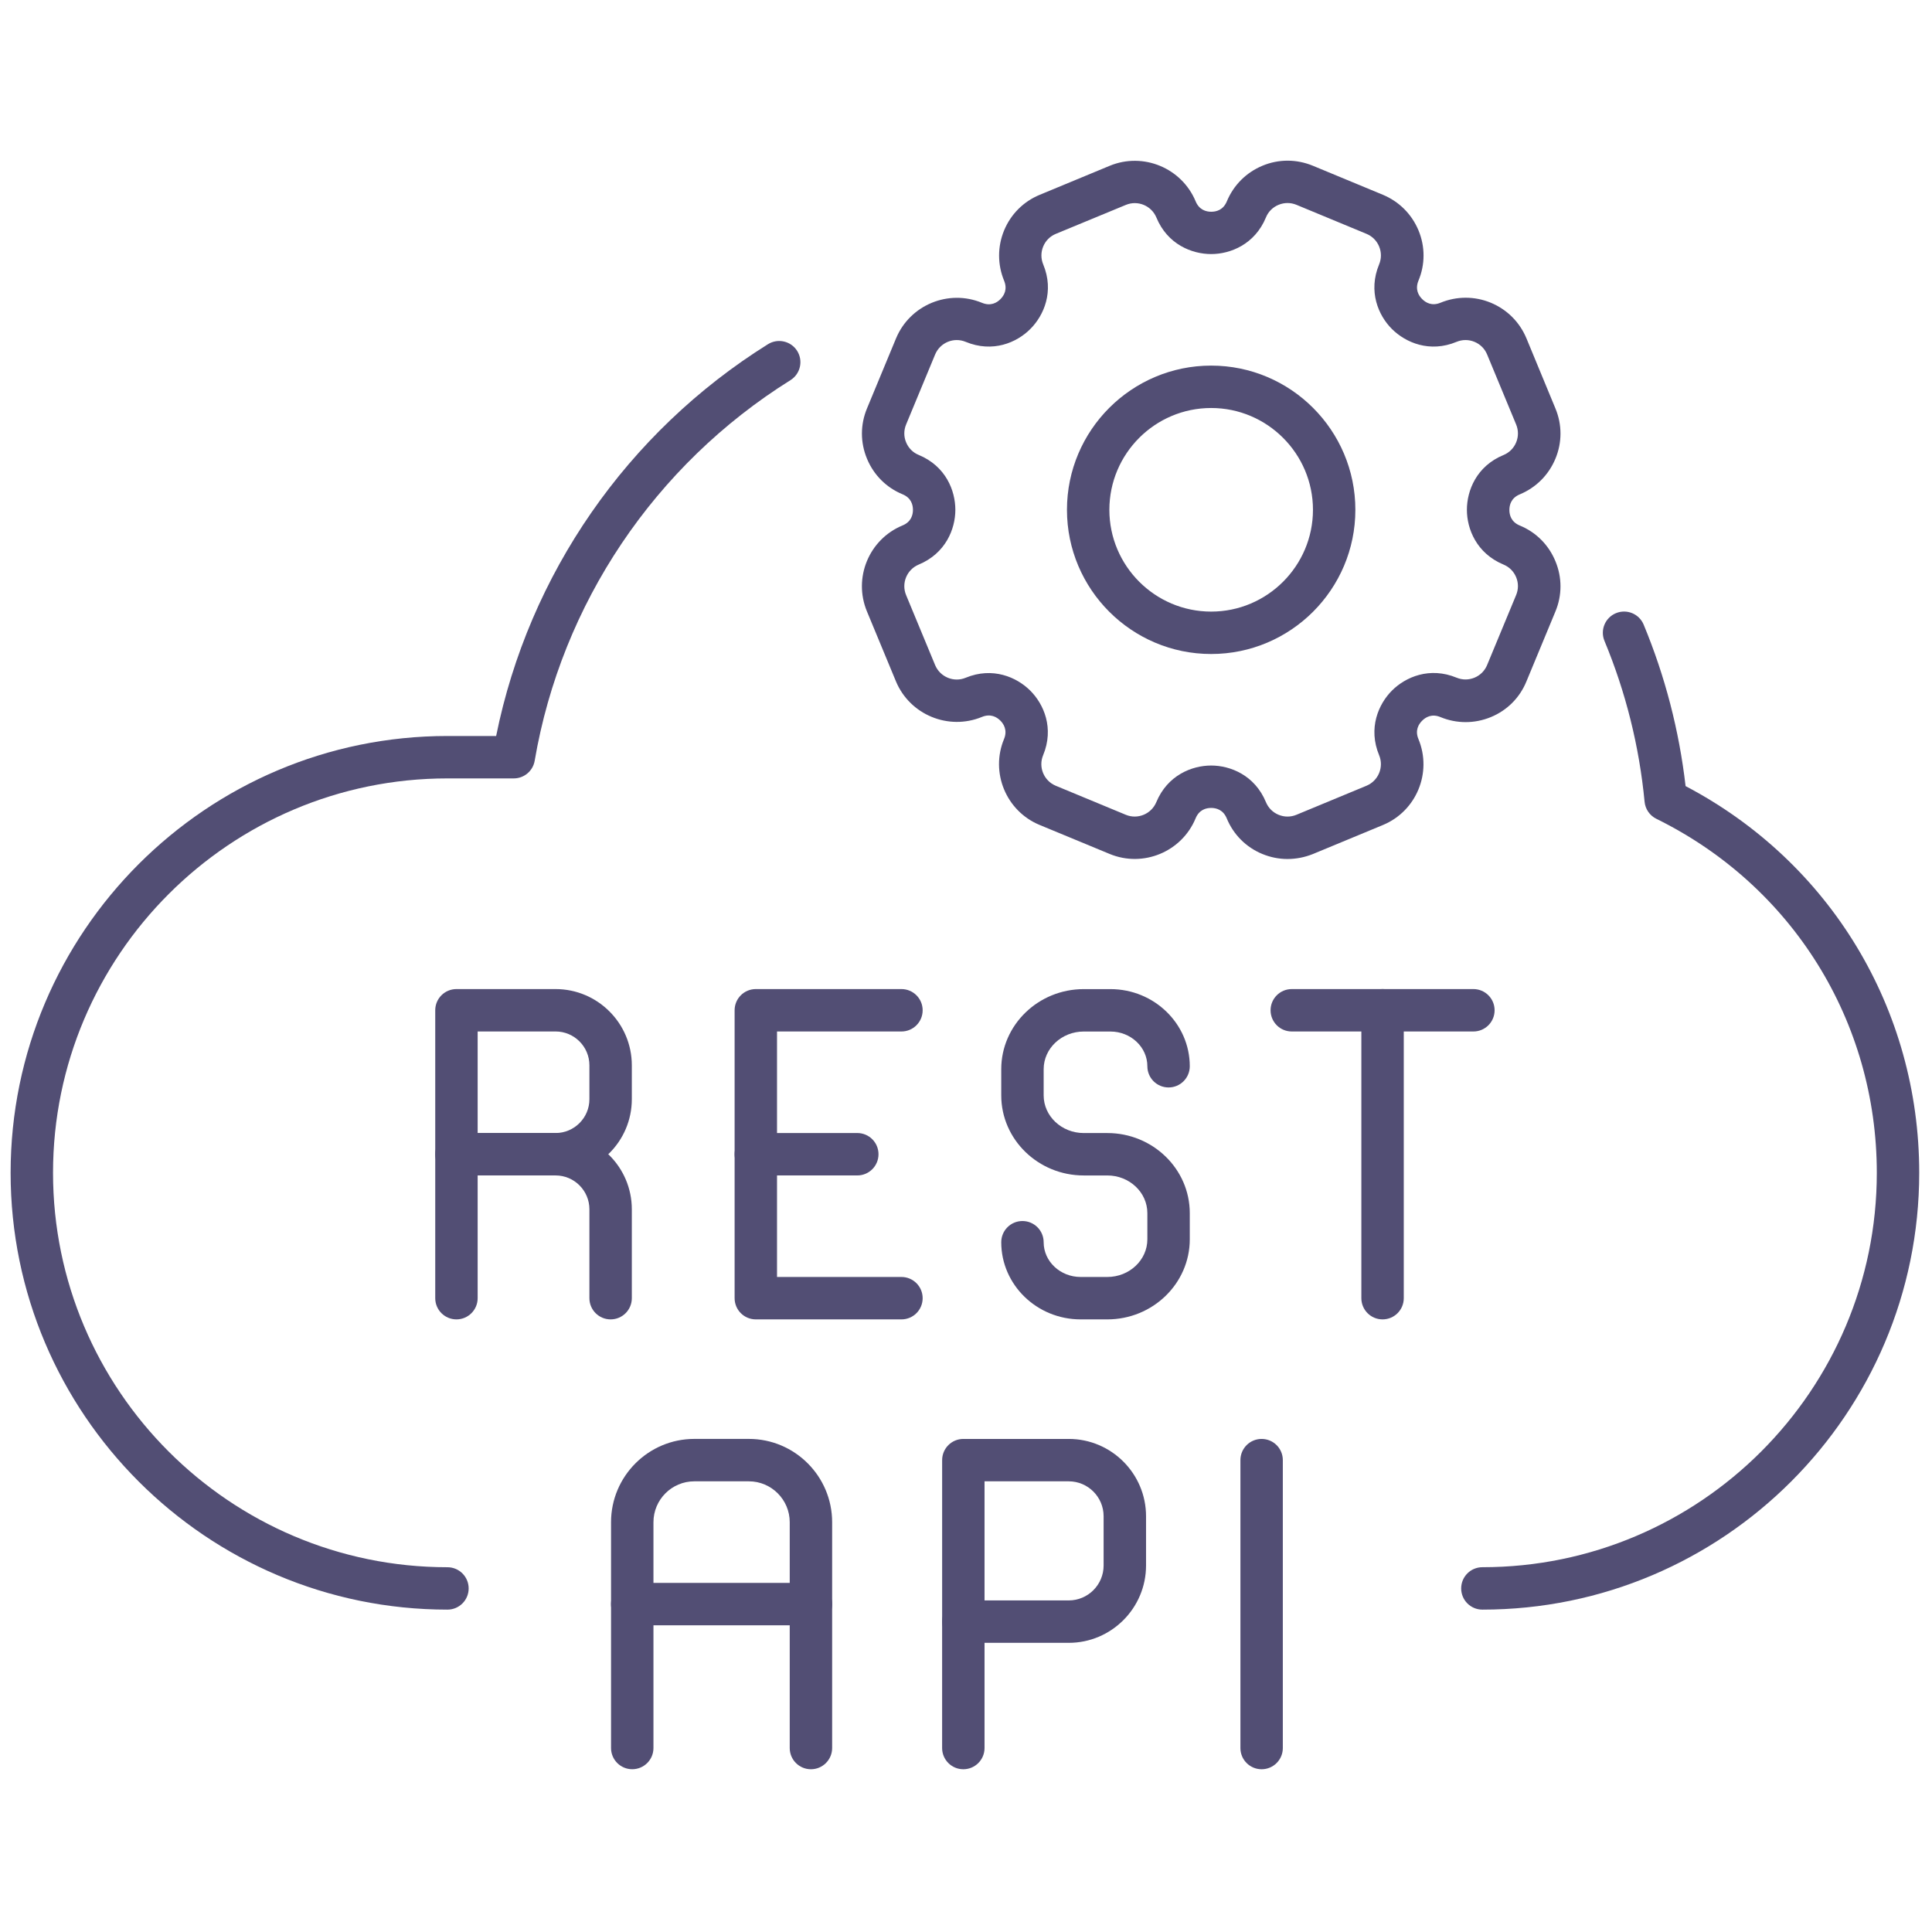
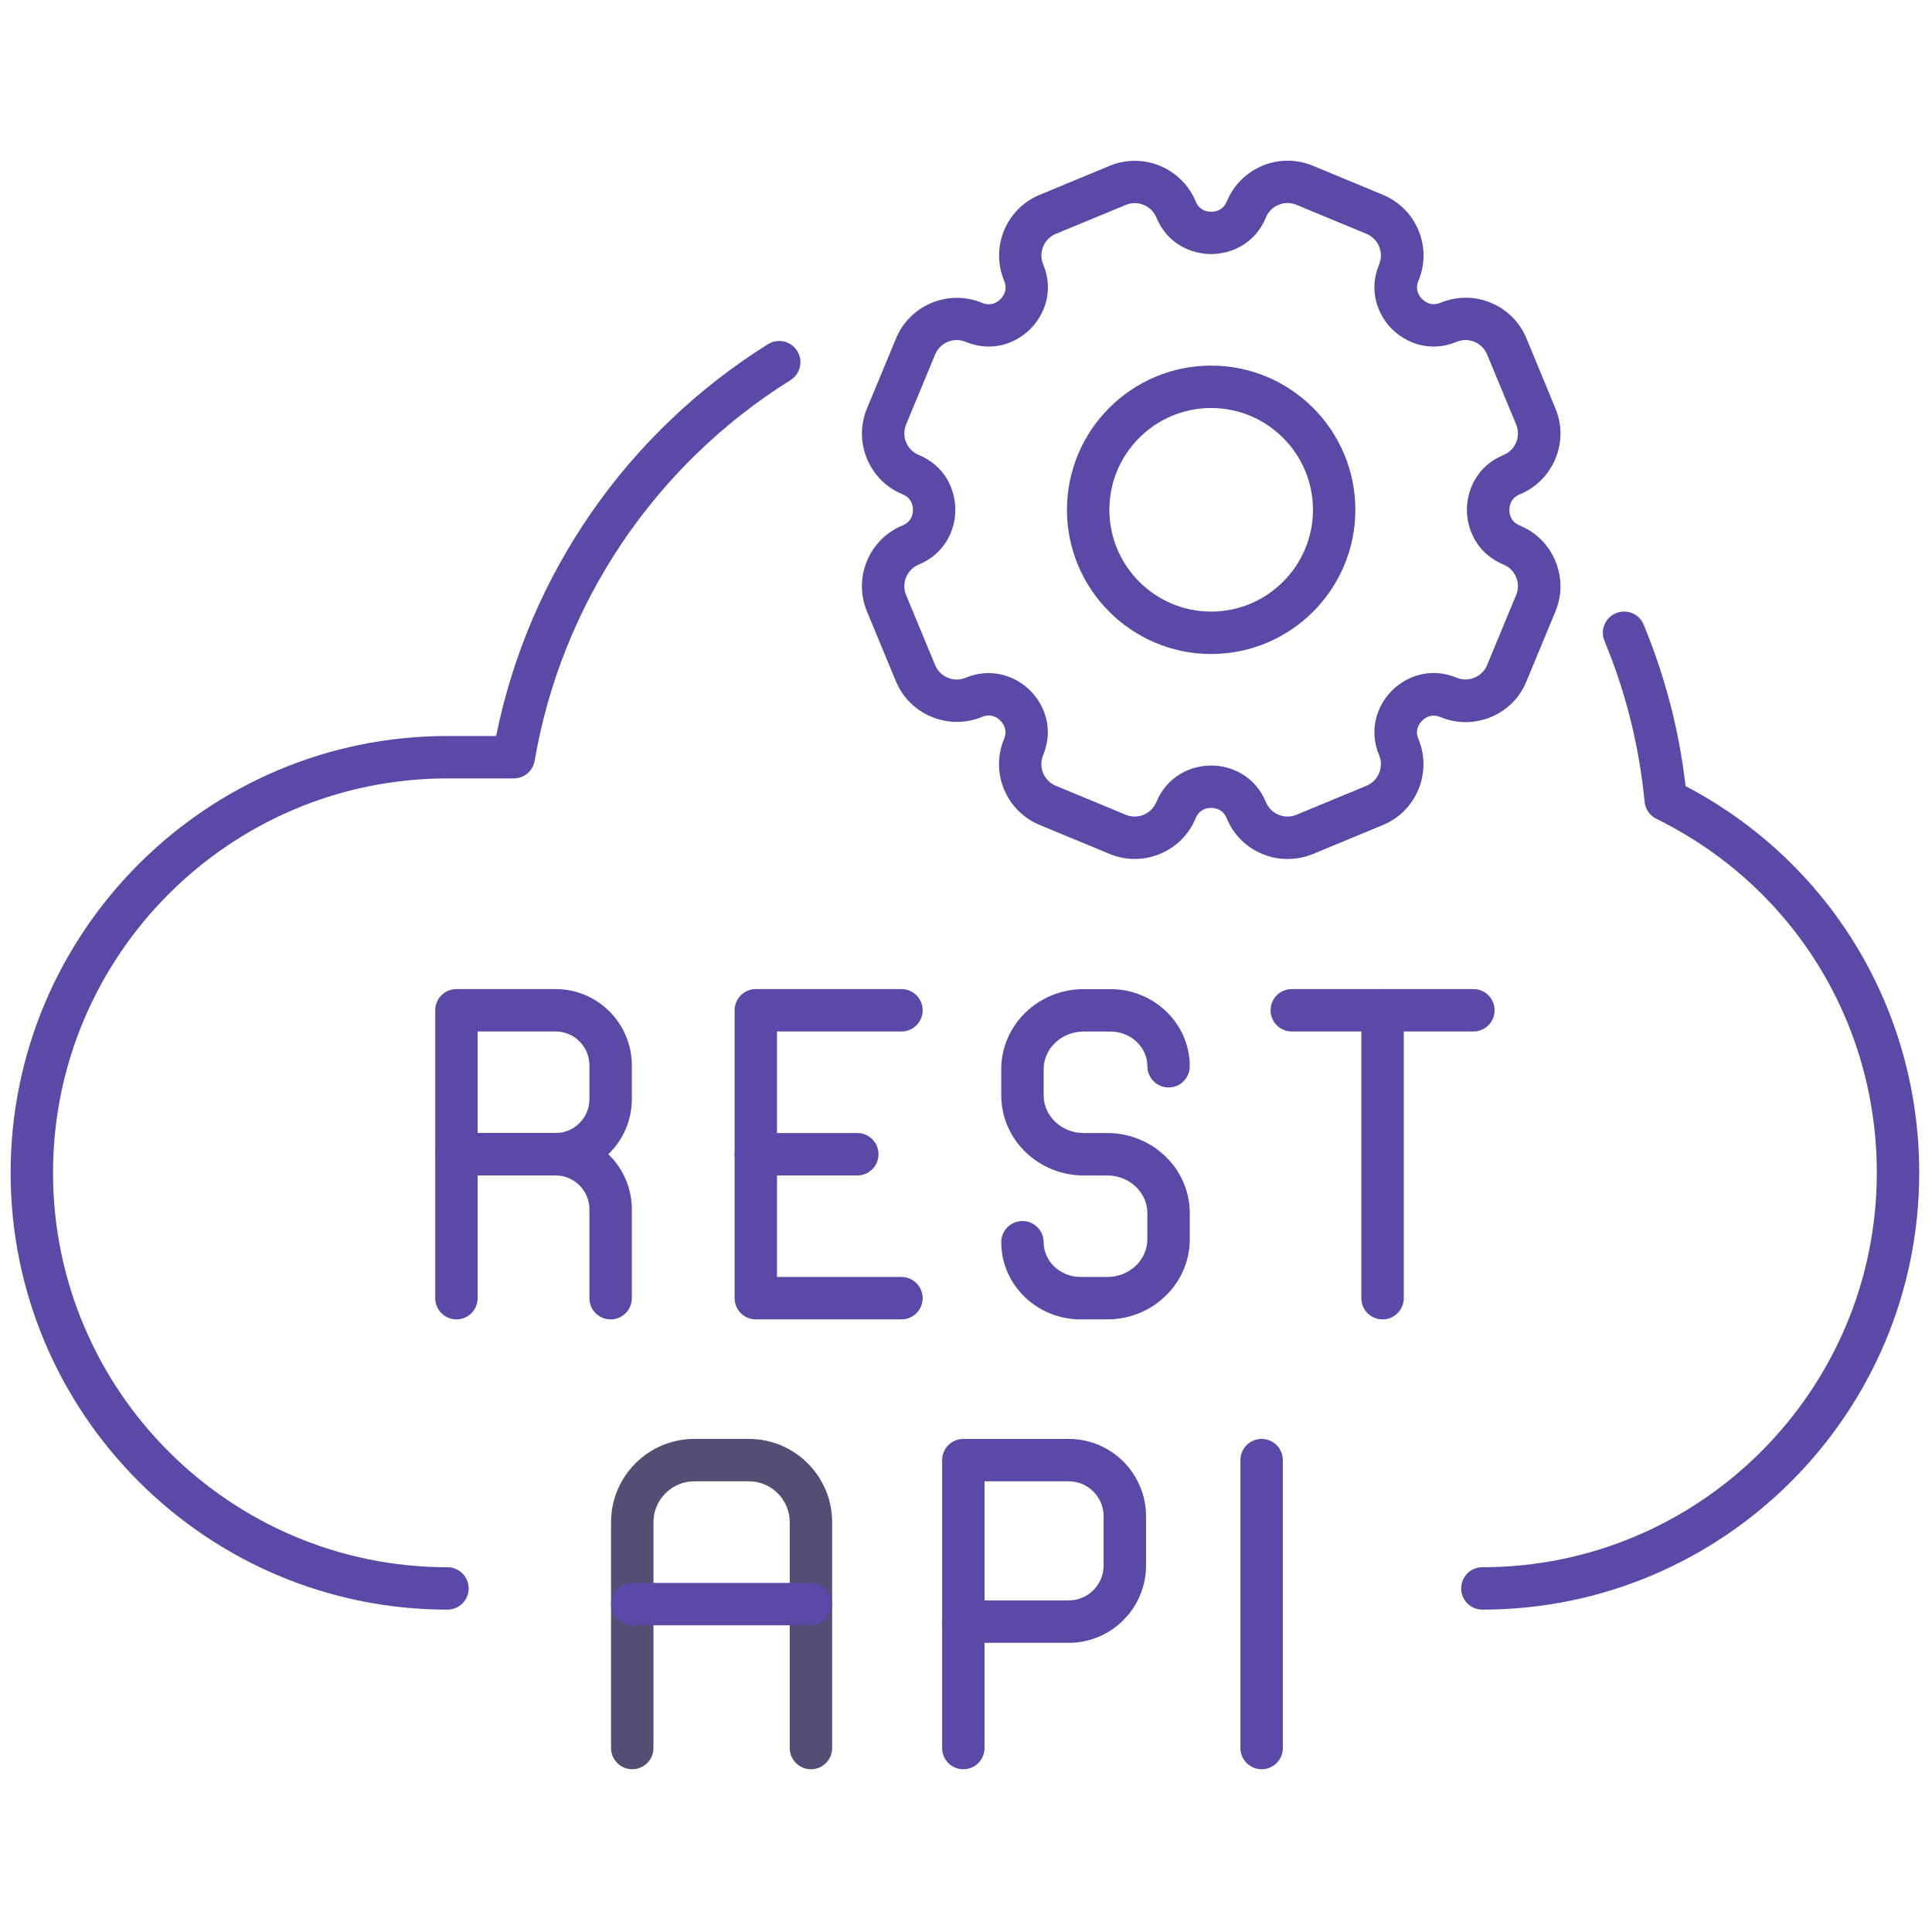
<svg xmlns="http://www.w3.org/2000/svg" width="256" height="256" viewBox="0 0 256 256">
  <g style="stroke: none; stroke-width: 0; stroke-dasharray: none; stroke-linecap: butt; stroke-linejoin: miter; stroke-miterlimit: 10; fill: none; fill-rule: nonzero; opacity: 1;" transform="translate(1.406593 1.406593) scale(2.81 2.81)">
    <path d="M 78.045 37.212 c -0.264 -2.766 -0.939 -5.411 -1.963 -7.875 C 71.957 19.41 62.17 12.428 50.75 12.428 c -5.328 0 -10.3 1.52 -14.507 4.149 c -6.501 4.063 -11.176 10.777 -12.517 18.627 h -3.127 C 9.775 35.205 1 43.979 1 54.803 v 0 c 0 10.824 8.775 19.599 19.599 19.599 h 48.803 C 80.225 74.402 89 65.627 89 54.803 v 0 C 89 47.082 84.533 40.407 78.045 37.212 z" style="stroke: none; stroke-width: 1; stroke-dasharray: none; stroke-linecap: butt; stroke-linejoin: miter; stroke-miterlimit: 10; fill-rule: nonzero; opacity: 1;" transform=" matrix(1 0 0 1 0 0) " stroke-linecap="round" />
    <path d="M 11.41 6.978 L 11.41 6.978 c 0.265 -0.11 0.285 -0.354 0.285 -0.427 c 0 -0.072 -0.02 -0.317 -0.285 -0.427 c -0.133 -0.055 -0.237 -0.159 -0.292 -0.292 s -0.055 -0.28 0 -0.413 l 0.352 -0.849 c 0.114 -0.275 0.43 -0.406 0.706 -0.292 c 0.265 0.11 0.452 -0.049 0.503 -0.1 c 0.051 -0.051 0.21 -0.239 0.1 -0.503 c -0.055 -0.133 -0.055 -0.28 0 -0.413 c 0.055 -0.133 0.159 -0.237 0.292 -0.292 l 0.849 -0.352 c 0.275 -0.114 0.591 0.017 0.706 0.292 c 0.11 0.264 0.354 0.285 0.427 0.285 c 0.072 0 0.317 -0.02 0.427 -0.285 c 0.055 -0.133 0.159 -0.237 0.292 -0.292 c 0.133 -0.055 0.28 -0.055 0.413 0 l 0.849 0.352 c 0.133 0.055 0.237 0.159 0.292 0.292 c 0.055 0.133 0.055 0.28 0 0.413 c -0.11 0.265 0.049 0.452 0.1 0.503 c 0.051 0.051 0.239 0.21 0.503 0.1 c 0.133 -0.055 0.28 -0.055 0.413 0 c 0.133 0.055 0.237 0.159 0.292 0.292 l 0.352 0.849 c 0.055 0.133 0.055 0.28 0 0.413 s -0.159 0.237 -0.292 0.292 c -0.264 0.11 -0.285 0.354 -0.285 0.427 s 0.021 0.317 0.285 0.427 c 0.275 0.114 0.406 0.431 0.292 0.706 l -0.352 0.849 c -0.055 0.133 -0.159 0.237 -0.292 0.292 c -0.133 0.055 -0.28 0.055 -0.413 0 c -0.264 -0.109 -0.452 0.049 -0.503 0.1 c -0.051 0.051 -0.21 0.239 -0.1 0.503 c 0.114 0.275 -0.017 0.592 -0.292 0.706 l -0.849 0.352 c -0.067 0.028 -0.137 0.041 -0.207 0.041 s -0.14 -0.014 -0.207 -0.041 c -0.133 -0.055 -0.237 -0.159 -0.292 -0.292 c -0.11 -0.265 -0.354 -0.285 -0.427 -0.285 l 0 0 c -0.072 0 -0.317 0.02 -0.427 0.285 c -0.114 0.275 -0.431 0.406 -0.706 0.292 l -0.849 -0.352 c -0.275 -0.114 -0.406 -0.431 -0.292 -0.706 c 0.11 -0.265 -0.049 -0.452 -0.1 -0.503 c -0.051 -0.051 -0.238 -0.21 -0.503 -0.1 C 11.9 8.938 11.584 8.807 11.47 8.532 l -0.352 -0.849 C 11.004 7.408 11.135 7.092 11.41 6.978 z M 15.053 8.042 c 0.822 0 1.491 -0.669 1.491 -1.491 S 15.875 5.06 15.053 5.06 c -0.822 0 -1.491 0.669 -1.491 1.491 S 14.231 8.042 15.053 8.042 z" style="stroke: none; stroke-width: 1; stroke-dasharray: none; stroke-linecap: butt; stroke-linejoin: miter; stroke-miterlimit: 10; fill: rgb(249,249,249); fill-opacity: 0; fill-rule: nonzero; opacity: 1;" transform=" matrix(3.89 0 0 3.89 -1.944444 -1.944444) " stroke-linecap="round" />
-     <path d="M 42.007 61.715 H 35.14 c -0.552 0 -1 -0.447 -1 -1 V 47.139 c 0 -0.553 0.448 -1 1 -1 h 6.867 c 0.552 0 1 0.447 1 1 s -0.448 1 -1 1 H 36.14 v 11.576 h 5.867 c 0.552 0 1 0.447 1 1 S 42.56 61.715 42.007 61.715 z" style="stroke: none; stroke-width: 1; stroke-dasharray: none; stroke-linecap: butt; stroke-linejoin: miter; stroke-miterlimit: 10; fill: #524E74; fill-rule: nonzero; opacity: 1;" transform=" matrix(1 0 0 1 0 0) " stroke-linecap="round" />
-     <path d="M 39.925 54.927 H 35.14 c -0.552 0 -1 -0.447 -1 -1 s 0.448 -1 1 -1 h 4.785 c 0.552 0 1 0.447 1 1 S 40.478 54.927 39.925 54.927 z" style="stroke: none; stroke-width: 1; stroke-dasharray: none; stroke-linecap: butt; stroke-linejoin: miter; stroke-miterlimit: 10; fill: #524E74; fill-rule: nonzero; opacity: 1;" transform=" matrix(1 0 0 1 0 0) " stroke-linecap="round" />
-     <path d="M 25.697 54.927 h -4.674 c -0.552 0 -1 -0.447 -1 -1 v -6.788 c 0 -0.553 0.448 -1 1 -1 h 4.674 c 1.983 0 3.596 1.613 3.596 3.596 v 1.597 C 29.293 53.313 27.68 54.927 25.697 54.927 z M 22.023 52.927 h 3.674 c 0.88 0 1.596 -0.716 1.596 -1.596 v -1.597 c 0 -0.88 -0.716 -1.596 -1.596 -1.596 h -3.674 V 52.927 z" style="stroke: none; stroke-width: 1; stroke-dasharray: none; stroke-linecap: butt; stroke-linejoin: miter; stroke-miterlimit: 10; fill: #524E74; fill-rule: nonzero; opacity: 1;" transform=" matrix(1 0 0 1 0 0) " stroke-linecap="round" />
-     <path d="M 28.293 61.715 c -0.552 0 -1 -0.447 -1 -1 v -4.192 c 0 -0.88 -0.716 -1.596 -1.596 -1.596 h -3.674 v 5.788 c 0 0.553 -0.448 1 -1 1 s -1 -0.447 -1 -1 v -6.788 c 0 -0.553 0.448 -1 1 -1 h 4.674 c 1.983 0 3.596 1.613 3.596 3.596 v 4.192 C 29.293 61.268 28.845 61.715 28.293 61.715 z" style="stroke: none; stroke-width: 1; stroke-dasharray: none; stroke-linecap: butt; stroke-linejoin: miter; stroke-miterlimit: 10; fill: #524E74; fill-rule: nonzero; opacity: 1;" transform=" matrix(1 0 0 1 0 0) " stroke-linecap="round" />
-     <path d="M 68.977 48.139 h -8.564 c -0.553 0 -1 -0.447 -1 -1 s 0.447 -1 1 -1 h 8.564 c 0.553 0 1 0.447 1 1 S 69.529 48.139 68.977 48.139 z" style="stroke: none; stroke-width: 1; stroke-dasharray: none; stroke-linecap: butt; stroke-linejoin: miter; stroke-miterlimit: 10; fill: #524E74; fill-rule: nonzero; opacity: 1;" transform=" matrix(1 0 0 1 0 0) " stroke-linecap="round" />
-     <path d="M 64.694 61.715 c -0.553 0 -1 -0.447 -1 -1 V 47.139 c 0 -0.553 0.447 -1 1 -1 s 1 0.447 1 1 v 13.576 C 65.694 61.268 65.247 61.715 64.694 61.715 z" style="stroke: none; stroke-width: 1; stroke-dasharray: none; stroke-linecap: butt; stroke-linejoin: miter; stroke-miterlimit: 10; fill: #524E74; fill-rule: nonzero; opacity: 1;" transform=" matrix(1 0 0 1 0 0) " stroke-linecap="round" />
-     <path d="M 51.715 61.715 h -1.259 c -2.064 0 -3.743 -1.632 -3.743 -3.638 c 0 -0.553 0.447 -1 1 -1 s 1 0.447 1 1 c 0 0.903 0.782 1.638 1.743 1.638 h 1.259 c 1.041 0 1.888 -0.797 1.888 -1.777 v -1.233 c 0 -0.98 -0.847 -1.777 -1.888 -1.777 h -1.113 c -2.145 0 -3.889 -1.694 -3.889 -3.777 v -1.233 c 0 -2.083 1.744 -3.777 3.889 -3.777 h 1.259 c 2.063 0 3.742 1.632 3.742 3.637 c 0 0.553 -0.447 1 -1 1 s -1 -0.447 -1 -1 c 0 -0.902 -0.781 -1.637 -1.742 -1.637 h -1.259 c -1.041 0 -1.889 0.797 -1.889 1.777 v 1.233 c 0 0.98 0.848 1.777 1.889 1.777 h 1.113 c 2.144 0 3.888 1.694 3.888 3.777 v 1.233 C 55.603 60.021 53.858 61.715 51.715 61.715 z" style="stroke: none; stroke-width: 1; stroke-dasharray: none; stroke-linecap: butt; stroke-linejoin: miter; stroke-miterlimit: 10; fill: #524E74; fill-rule: nonzero; opacity: 1;" transform=" matrix(1 0 0 1 0 0) " stroke-linecap="round" />
+     <path d="M 42.007 61.715 H 35.14 c -0.552 0 -1 -0.447 -1 -1 V 47.139 c 0 -0.553 0.448 -1 1 -1 h 6.867 c 0.552 0 1 0.447 1 1 s -0.448 1 -1 1 H 36.14 v 11.576 h 5.867 c 0.552 0 1 0.447 1 1 S 42.56 61.715 42.007 61.715 z" style="stroke: none; stroke-width: 1; stroke-dasharray: none; stroke-linecap: butt; stroke-linejoin: miter; stroke-miterlimit: 10; fill: #5a49a7; fill-rule: nonzero; opacity: 1;" transform=" matrix(1 0 0 1 0 0) " stroke-linecap="round" />
+     <path d="M 39.925 54.927 H 35.14 c -0.552 0 -1 -0.447 -1 -1 s 0.448 -1 1 -1 h 4.785 c 0.552 0 1 0.447 1 1 S 40.478 54.927 39.925 54.927 z" style="stroke: none; stroke-width: 1; stroke-dasharray: none; stroke-linecap: butt; stroke-linejoin: miter; stroke-miterlimit: 10; fill: #5a49a7; fill-rule: nonzero; opacity: 1;" transform=" matrix(1 0 0 1 0 0) " stroke-linecap="round" />
+     <path d="M 25.697 54.927 h -4.674 c -0.552 0 -1 -0.447 -1 -1 v -6.788 c 0 -0.553 0.448 -1 1 -1 h 4.674 c 1.983 0 3.596 1.613 3.596 3.596 v 1.597 C 29.293 53.313 27.68 54.927 25.697 54.927 z M 22.023 52.927 h 3.674 c 0.88 0 1.596 -0.716 1.596 -1.596 v -1.597 c 0 -0.88 -0.716 -1.596 -1.596 -1.596 h -3.674 V 52.927 z" style="stroke: none; stroke-width: 1; stroke-dasharray: none; stroke-linecap: butt; stroke-linejoin: miter; stroke-miterlimit: 10; fill: #5a49a7; fill-rule: nonzero; opacity: 1;" transform=" matrix(1 0 0 1 0 0) " stroke-linecap="round" />
+     <path d="M 28.293 61.715 c -0.552 0 -1 -0.447 -1 -1 v -4.192 c 0 -0.88 -0.716 -1.596 -1.596 -1.596 h -3.674 v 5.788 c 0 0.553 -0.448 1 -1 1 s -1 -0.447 -1 -1 v -6.788 c 0 -0.553 0.448 -1 1 -1 h 4.674 c 1.983 0 3.596 1.613 3.596 3.596 v 4.192 C 29.293 61.268 28.845 61.715 28.293 61.715 z" style="stroke: none; stroke-width: 1; stroke-dasharray: none; stroke-linecap: butt; stroke-linejoin: miter; stroke-miterlimit: 10; fill: #5a49a7; fill-rule: nonzero; opacity: 1;" transform=" matrix(1 0 0 1 0 0) " stroke-linecap="round" />
+     <path d="M 68.977 48.139 h -8.564 c -0.553 0 -1 -0.447 -1 -1 s 0.447 -1 1 -1 h 8.564 c 0.553 0 1 0.447 1 1 S 69.529 48.139 68.977 48.139 z" style="stroke: none; stroke-width: 1; stroke-dasharray: none; stroke-linecap: butt; stroke-linejoin: miter; stroke-miterlimit: 10; fill: #5a49a7; fill-rule: nonzero; opacity: 1;" transform=" matrix(1 0 0 1 0 0) " stroke-linecap="round" />
+     <path d="M 64.694 61.715 c -0.553 0 -1 -0.447 -1 -1 V 47.139 c 0 -0.553 0.447 -1 1 -1 s 1 0.447 1 1 v 13.576 C 65.694 61.268 65.247 61.715 64.694 61.715 z" style="stroke: none; stroke-width: 1; stroke-dasharray: none; stroke-linecap: butt; stroke-linejoin: miter; stroke-miterlimit: 10; fill: #5a49a7; fill-rule: nonzero; opacity: 1;" transform=" matrix(1 0 0 1 0 0) " stroke-linecap="round" />
+     <path d="M 51.715 61.715 h -1.259 c -2.064 0 -3.743 -1.632 -3.743 -3.638 c 0 -0.553 0.447 -1 1 -1 s 1 0.447 1 1 c 0 0.903 0.782 1.638 1.743 1.638 h 1.259 c 1.041 0 1.888 -0.797 1.888 -1.777 v -1.233 c 0 -0.98 -0.847 -1.777 -1.888 -1.777 h -1.113 c -2.145 0 -3.889 -1.694 -3.889 -3.777 v -1.233 c 0 -2.083 1.744 -3.777 3.889 -3.777 h 1.259 c 2.063 0 3.742 1.632 3.742 3.637 c 0 0.553 -0.447 1 -1 1 s -1 -0.447 -1 -1 c 0 -0.902 -0.781 -1.637 -1.742 -1.637 h -1.259 c -1.041 0 -1.889 0.797 -1.889 1.777 v 1.233 c 0 0.98 0.848 1.777 1.889 1.777 h 1.113 c 2.144 0 3.888 1.694 3.888 3.777 v 1.233 C 55.603 60.021 53.858 61.715 51.715 61.715 z" style="stroke: none; stroke-width: 1; stroke-dasharray: none; stroke-linecap: butt; stroke-linejoin: miter; stroke-miterlimit: 10; fill: #5a49a7; fill-rule: nonzero; opacity: 1;" transform=" matrix(1 0 0 1 0 0) " stroke-linecap="round" />
    <path d="M 37.739 82.928 c -0.552 0 -1 -0.447 -1 -1 V 71.279 c 0 -1.063 -0.865 -1.928 -1.927 -1.928 h -2.572 c -1.063 0 -1.927 0.865 -1.927 1.928 v 10.648 c 0 0.553 -0.448 1 -1 1 s -1 -0.447 -1 -1 V 71.279 c 0 -2.166 1.762 -3.928 3.927 -3.928 h 2.572 c 2.166 0 3.927 1.762 3.927 3.928 v 10.648 C 38.739 82.48 38.291 82.928 37.739 82.928 z" style="stroke: none; stroke-width: 1; stroke-dasharray: none; stroke-linecap: butt; stroke-linejoin: miter; stroke-miterlimit: 10; fill: #524E74; fill-rule: nonzero; opacity: 1;" transform=" matrix(1 0 0 1 0 0) " stroke-linecap="round" />
-     <path d="M 37.739 76.14 h -8.427 c -0.552 0 -1 -0.447 -1 -1 s 0.448 -1 1 -1 h 8.427 c 0.552 0 1 0.447 1 1 S 38.291 76.14 37.739 76.14 z" style="stroke: none; stroke-width: 1; stroke-dasharray: none; stroke-linecap: butt; stroke-linejoin: miter; stroke-miterlimit: 10; fill: #524E74; fill-rule: nonzero; opacity: 1;" transform=" matrix(1 0 0 1 0 0) " stroke-linecap="round" />
-     <path d="M 58.991 82.928 c -0.553 0 -1 -0.447 -1 -1 V 68.352 c 0 -0.553 0.447 -1 1 -1 s 1 0.447 1 1 v 13.576 C 59.991 82.48 59.544 82.928 58.991 82.928 z" style="stroke: none; stroke-width: 1; stroke-dasharray: none; stroke-linecap: butt; stroke-linejoin: miter; stroke-miterlimit: 10; fill: #524E74; fill-rule: nonzero; opacity: 1;" transform=" matrix(1 0 0 1 0 0) " stroke-linecap="round" />
-     <path d="M 49.896 76.967 h -4.97 c -0.552 0 -1 -0.447 -1 -1 v -7.615 c 0 -0.553 0.448 -1 1 -1 h 4.97 c 2.01 0 3.645 1.636 3.645 3.646 v 2.324 C 53.54 75.331 51.905 76.967 49.896 76.967 z M 45.925 74.967 h 3.97 c 0.907 0 1.645 -0.738 1.645 -1.646 v -2.324 c 0 -0.907 -0.737 -1.646 -1.645 -1.646 h -3.97 V 74.967 z" style="stroke: none; stroke-width: 1; stroke-dasharray: none; stroke-linecap: butt; stroke-linejoin: miter; stroke-miterlimit: 10; fill: #524E74; fill-rule: nonzero; opacity: 1;" transform=" matrix(1 0 0 1 0 0) " stroke-linecap="round" />
-     <path d="M 44.925 82.928 c -0.552 0 -1 -0.447 -1 -1 v -5.961 c 0 -0.553 0.448 -1 1 -1 s 1 0.447 1 1 v 5.961 C 45.925 82.48 45.478 82.928 44.925 82.928 z" style="stroke: none; stroke-width: 1; stroke-dasharray: none; stroke-linecap: butt; stroke-linejoin: miter; stroke-miterlimit: 10; fill: #524E74; fill-rule: nonzero; opacity: 1;" transform=" matrix(1 0 0 1 0 0) " stroke-linecap="round" />
-     <path d="M 69.401 75.401 c -0.553 0 -1 -0.447 -1 -1 s 0.447 -1 1 -1 C 79.656 73.401 88 65.059 88 54.804 c 0 -7.14 -3.983 -13.537 -10.396 -16.694 c -0.312 -0.153 -0.521 -0.457 -0.554 -0.802 c -0.251 -2.616 -0.887 -5.168 -1.892 -7.587 c -0.212 -0.51 0.03 -1.095 0.54 -1.307 c 0.513 -0.212 1.096 0.03 1.308 0.54 c 1.01 2.433 1.674 4.991 1.977 7.614 C 85.793 40.145 90 47.081 90 54.803 C 90 66.161 80.76 75.401 69.401 75.401 z" style="stroke: none; stroke-width: 1; stroke-dasharray: none; stroke-linecap: butt; stroke-linejoin: miter; stroke-miterlimit: 10; fill: #524E74; fill-rule: nonzero; opacity: 1;" transform=" matrix(1 0 0 1 0 0) " stroke-linecap="round" />
-     <path d="M 20.599 75.401 C 9.241 75.401 0 66.161 0 54.804 c 0 -11.358 9.241 -20.599 20.599 -20.599 h 2.296 c 1.539 -7.625 6.174 -14.323 12.818 -18.475 c 0.468 -0.292 1.085 -0.149 1.378 0.318 c 0.292 0.468 0.15 1.085 -0.318 1.378 c -6.4 4 -10.796 10.542 -12.061 17.947 c -0.082 0.48 -0.499 0.832 -0.986 0.832 h -3.127 C 10.343 36.205 2 44.548 2 54.803 s 8.343 18.599 18.599 18.599 c 0.552 0 1 0.447 1 1 S 21.151 75.401 20.599 75.401 z" style="stroke: none; stroke-width: 1; stroke-dasharray: none; stroke-linecap: butt; stroke-linejoin: miter; stroke-miterlimit: 10; fill: #524E74; fill-rule: nonzero; opacity: 1;" transform=" matrix(1 0 0 1 0 0) " stroke-linecap="round" />
-     <path d="M 15.978 10.784 c -0.105 0 -0.208 -0.021 -0.305 -0.061 c -0.197 -0.081 -0.35 -0.235 -0.431 -0.431 c -0.043 -0.105 -0.127 -0.127 -0.189 -0.127 c -0.063 0 -0.146 0.022 -0.189 0.127 c -0.168 0.405 -0.635 0.599 -1.041 0.431 l -0.85 -0.352 c -0.406 -0.168 -0.599 -0.636 -0.431 -1.041 c 0.046 -0.11 -0.008 -0.187 -0.044 -0.223 c -0.045 -0.045 -0.12 -0.088 -0.224 -0.045 c -0.406 0.167 -0.873 -0.026 -1.042 -0.431 l -0.352 -0.849 c -0.168 -0.406 0.025 -0.873 0.431 -1.041 h 0 c 0.105 -0.043 0.127 -0.127 0.127 -0.189 c 0 -0.063 -0.022 -0.146 -0.126 -0.189 c -0.197 -0.081 -0.35 -0.235 -0.431 -0.431 c -0.082 -0.197 -0.082 -0.413 0 -0.61 l 0.352 -0.849 c 0.169 -0.406 0.636 -0.599 1.042 -0.431 c 0.105 0.043 0.179 0 0.223 -0.044 c 0.045 -0.045 0.088 -0.119 0.045 -0.224 c -0.081 -0.197 -0.081 -0.413 0 -0.61 c 0.082 -0.197 0.235 -0.35 0.431 -0.431 l 0.849 -0.352 c 0.406 -0.168 0.873 0.026 1.042 0.431 c 0.043 0.104 0.127 0.126 0.189 0.126 c 0.063 0 0.146 -0.022 0.189 -0.126 c 0.082 -0.197 0.235 -0.35 0.432 -0.432 c 0.197 -0.082 0.413 -0.081 0.61 0 l 0.849 0.352 c 0.197 0.082 0.35 0.235 0.432 0.431 c 0.082 0.197 0.082 0.414 0 0.61 c -0.043 0.104 0 0.179 0.044 0.223 c 0.045 0.045 0.119 0.088 0.223 0.045 c 0.197 -0.081 0.414 -0.081 0.61 0 c 0.197 0.082 0.35 0.235 0.432 0.432 l 0.351 0.849 c 0.082 0.197 0.082 0.413 0 0.61 c -0.082 0.197 -0.235 0.35 -0.432 0.432 c -0.104 0.043 -0.126 0.127 -0.126 0.189 c 0 0.062 0.022 0.146 0.127 0.189 c 0.197 0.081 0.35 0.235 0.431 0.432 c 0.082 0.197 0.082 0.413 0 0.61 l -0.352 0.849 c -0.081 0.197 -0.234 0.35 -0.431 0.431 c -0.197 0.081 -0.414 0.081 -0.61 0 c -0.105 -0.044 -0.179 0 -0.223 0.044 c -0.044 0.044 -0.088 0.119 -0.044 0.223 c 0.168 0.406 -0.025 0.873 -0.431 1.041 l -0.849 0.352 C 16.186 10.764 16.083 10.784 15.978 10.784 z M 15.053 9.651 c 0.232 0 0.529 0.117 0.664 0.444 c 0.029 0.07 0.083 0.124 0.153 0.153 c 0.07 0.029 0.147 0.029 0.217 0 l 0.849 -0.352 c 0.144 -0.06 0.213 -0.226 0.153 -0.37 c -0.136 -0.328 -0.008 -0.62 0.156 -0.784 c 0.164 -0.164 0.456 -0.291 0.783 -0.156 c 0.071 0.029 0.146 0.029 0.217 0 c 0.07 -0.029 0.124 -0.083 0.153 -0.153 l 0.352 -0.849 c 0.029 -0.07 0.029 -0.146 0 -0.216 c -0.029 -0.07 -0.083 -0.124 -0.153 -0.153 c -0.327 -0.136 -0.444 -0.432 -0.444 -0.664 c 0 -0.232 0.116 -0.529 0.444 -0.664 c 0.07 -0.029 0.124 -0.083 0.153 -0.153 c 0.029 -0.07 0.029 -0.147 0 -0.217 l -0.352 -0.849 c -0.029 -0.07 -0.083 -0.124 -0.153 -0.153 c -0.07 -0.029 -0.147 -0.029 -0.217 0 c -0.326 0.136 -0.619 0.009 -0.784 -0.156 c -0.164 -0.163 -0.291 -0.456 -0.155 -0.783 c 0.029 -0.07 0.029 -0.147 0 -0.217 c -0.029 -0.07 -0.083 -0.124 -0.153 -0.153 l -0.849 -0.352 c -0.071 -0.029 -0.146 -0.029 -0.217 0 c -0.07 0.029 -0.125 0.083 -0.153 0.153 c -0.135 0.327 -0.432 0.444 -0.664 0.444 s -0.529 -0.116 -0.664 -0.443 c -0.06 -0.144 -0.226 -0.213 -0.37 -0.153 L 13.17 3.206 c -0.07 0.029 -0.124 0.083 -0.153 0.153 c -0.029 0.07 -0.029 0.147 0 0.217 c 0.136 0.328 0.008 0.62 -0.157 0.784 c -0.163 0.164 -0.455 0.291 -0.783 0.155 c -0.144 -0.06 -0.31 0.009 -0.37 0.153 l -0.352 0.849 c -0.029 0.07 -0.029 0.147 0 0.216 c 0.029 0.07 0.083 0.125 0.153 0.153 c 0.328 0.136 0.444 0.432 0.444 0.665 c 0 0.232 -0.117 0.528 -0.444 0.664 L 11.41 6.978 l 0.098 0.237 c -0.144 0.06 -0.213 0.226 -0.153 0.37 l 0.352 0.849 c 0.06 0.144 0.227 0.213 0.37 0.153 c 0.327 -0.135 0.619 -0.008 0.783 0.156 c 0.164 0.163 0.292 0.455 0.156 0.783 c -0.06 0.144 0.009 0.31 0.153 0.37 l 0.849 0.352 c 0.144 0.06 0.31 -0.009 0.37 -0.153 C 14.524 9.768 14.82 9.651 15.053 9.651 z M 15.053 8.299 c -0.964 0 -1.748 -0.784 -1.748 -1.748 s 0.784 -1.748 1.748 -1.748 c 0.964 0 1.748 0.784 1.748 1.748 S 16.017 8.299 15.053 8.299 z M 15.053 5.317 c -0.681 0 -1.234 0.554 -1.234 1.234 s 0.554 1.234 1.234 1.234 c 0.68 0 1.234 -0.554 1.234 -1.234 S 15.733 5.317 15.053 5.317 z" style="stroke: none; stroke-width: 1; stroke-dasharray: none; stroke-linecap: butt; stroke-linejoin: miter; stroke-miterlimit: 10; fill: #524E74; fill-rule: nonzero; opacity: 1;" transform=" matrix(3.89 0 0 3.89 -1.944444 -1.944444) " stroke-linecap="round" />
+     <path d="M 37.739 76.14 h -8.427 c -0.552 0 -1 -0.447 -1 -1 s 0.448 -1 1 -1 h 8.427 c 0.552 0 1 0.447 1 1 S 38.291 76.14 37.739 76.14 z" style="stroke: none; stroke-width: 1; stroke-dasharray: none; stroke-linecap: butt; stroke-linejoin: miter; stroke-miterlimit: 10; fill: #5a49a7; fill-rule: nonzero; opacity: 1;" transform=" matrix(1 0 0 1 0 0) " stroke-linecap="round" />
+     <path d="M 58.991 82.928 c -0.553 0 -1 -0.447 -1 -1 V 68.352 c 0 -0.553 0.447 -1 1 -1 s 1 0.447 1 1 v 13.576 C 59.991 82.48 59.544 82.928 58.991 82.928 z" style="stroke: none; stroke-width: 1; stroke-dasharray: none; stroke-linecap: butt; stroke-linejoin: miter; stroke-miterlimit: 10; fill: #5a49a7; fill-rule: nonzero; opacity: 1;" transform=" matrix(1 0 0 1 0 0) " stroke-linecap="round" />
+     <path d="M 49.896 76.967 h -4.97 c -0.552 0 -1 -0.447 -1 -1 v -7.615 c 0 -0.553 0.448 -1 1 -1 h 4.97 c 2.01 0 3.645 1.636 3.645 3.646 v 2.324 C 53.54 75.331 51.905 76.967 49.896 76.967 z M 45.925 74.967 h 3.97 c 0.907 0 1.645 -0.738 1.645 -1.646 v -2.324 c 0 -0.907 -0.737 -1.646 -1.645 -1.646 h -3.97 V 74.967 z" style="stroke: none; stroke-width: 1; stroke-dasharray: none; stroke-linecap: butt; stroke-linejoin: miter; stroke-miterlimit: 10; fill: #5a49a7; fill-rule: nonzero; opacity: 1;" transform=" matrix(1 0 0 1 0 0) " stroke-linecap="round" />
+     <path d="M 44.925 82.928 c -0.552 0 -1 -0.447 -1 -1 v -5.961 c 0 -0.553 0.448 -1 1 -1 s 1 0.447 1 1 v 5.961 C 45.925 82.48 45.478 82.928 44.925 82.928 z" style="stroke: none; stroke-width: 1; stroke-dasharray: none; stroke-linecap: butt; stroke-linejoin: miter; stroke-miterlimit: 10; fill: #5a49a7; fill-rule: nonzero; opacity: 1;" transform=" matrix(1 0 0 1 0 0) " stroke-linecap="round" />
+     <path d="M 69.401 75.401 c -0.553 0 -1 -0.447 -1 -1 s 0.447 -1 1 -1 C 79.656 73.401 88 65.059 88 54.804 c 0 -7.14 -3.983 -13.537 -10.396 -16.694 c -0.312 -0.153 -0.521 -0.457 -0.554 -0.802 c -0.251 -2.616 -0.887 -5.168 -1.892 -7.587 c -0.212 -0.51 0.03 -1.095 0.54 -1.307 c 0.513 -0.212 1.096 0.03 1.308 0.54 c 1.01 2.433 1.674 4.991 1.977 7.614 C 85.793 40.145 90 47.081 90 54.803 C 90 66.161 80.76 75.401 69.401 75.401 z" style="stroke: none; stroke-width: 1; stroke-dasharray: none; stroke-linecap: butt; stroke-linejoin: miter; stroke-miterlimit: 10; fill: #5a49a7; fill-rule: nonzero; opacity: 1;" transform=" matrix(1 0 0 1 0 0) " stroke-linecap="round" />
+     <path d="M 20.599 75.401 C 9.241 75.401 0 66.161 0 54.804 c 0 -11.358 9.241 -20.599 20.599 -20.599 h 2.296 c 1.539 -7.625 6.174 -14.323 12.818 -18.475 c 0.468 -0.292 1.085 -0.149 1.378 0.318 c 0.292 0.468 0.15 1.085 -0.318 1.378 c -6.4 4 -10.796 10.542 -12.061 17.947 c -0.082 0.48 -0.499 0.832 -0.986 0.832 h -3.127 C 10.343 36.205 2 44.548 2 54.803 s 8.343 18.599 18.599 18.599 c 0.552 0 1 0.447 1 1 S 21.151 75.401 20.599 75.401 z" style="stroke: none; stroke-width: 1; stroke-dasharray: none; stroke-linecap: butt; stroke-linejoin: miter; stroke-miterlimit: 10; fill: #5a49a7; fill-rule: nonzero; opacity: 1;" transform=" matrix(1 0 0 1 0 0) " stroke-linecap="round" />
+     <path d="M 15.978 10.784 c -0.105 0 -0.208 -0.021 -0.305 -0.061 c -0.197 -0.081 -0.35 -0.235 -0.431 -0.431 c -0.043 -0.105 -0.127 -0.127 -0.189 -0.127 c -0.063 0 -0.146 0.022 -0.189 0.127 c -0.168 0.405 -0.635 0.599 -1.041 0.431 l -0.85 -0.352 c -0.406 -0.168 -0.599 -0.636 -0.431 -1.041 c 0.046 -0.11 -0.008 -0.187 -0.044 -0.223 c -0.045 -0.045 -0.12 -0.088 -0.224 -0.045 c -0.406 0.167 -0.873 -0.026 -1.042 -0.431 l -0.352 -0.849 c -0.168 -0.406 0.025 -0.873 0.431 -1.041 h 0 c 0.105 -0.043 0.127 -0.127 0.127 -0.189 c 0 -0.063 -0.022 -0.146 -0.126 -0.189 c -0.197 -0.081 -0.35 -0.235 -0.431 -0.431 c -0.082 -0.197 -0.082 -0.413 0 -0.61 l 0.352 -0.849 c 0.169 -0.406 0.636 -0.599 1.042 -0.431 c 0.105 0.043 0.179 0 0.223 -0.044 c 0.045 -0.045 0.088 -0.119 0.045 -0.224 c -0.081 -0.197 -0.081 -0.413 0 -0.61 c 0.082 -0.197 0.235 -0.35 0.431 -0.431 l 0.849 -0.352 c 0.406 -0.168 0.873 0.026 1.042 0.431 c 0.043 0.104 0.127 0.126 0.189 0.126 c 0.063 0 0.146 -0.022 0.189 -0.126 c 0.082 -0.197 0.235 -0.35 0.432 -0.432 c 0.197 -0.082 0.413 -0.081 0.61 0 l 0.849 0.352 c 0.197 0.082 0.35 0.235 0.432 0.431 c 0.082 0.197 0.082 0.414 0 0.61 c -0.043 0.104 0 0.179 0.044 0.223 c 0.045 0.045 0.119 0.088 0.223 0.045 c 0.197 -0.081 0.414 -0.081 0.61 0 c 0.197 0.082 0.35 0.235 0.432 0.432 l 0.351 0.849 c 0.082 0.197 0.082 0.413 0 0.61 c -0.082 0.197 -0.235 0.35 -0.432 0.432 c -0.104 0.043 -0.126 0.127 -0.126 0.189 c 0 0.062 0.022 0.146 0.127 0.189 c 0.197 0.081 0.35 0.235 0.431 0.432 c 0.082 0.197 0.082 0.413 0 0.61 l -0.352 0.849 c -0.081 0.197 -0.234 0.35 -0.431 0.431 c -0.197 0.081 -0.414 0.081 -0.61 0 c -0.105 -0.044 -0.179 0 -0.223 0.044 c -0.044 0.044 -0.088 0.119 -0.044 0.223 c 0.168 0.406 -0.025 0.873 -0.431 1.041 l -0.849 0.352 C 16.186 10.764 16.083 10.784 15.978 10.784 z M 15.053 9.651 c 0.232 0 0.529 0.117 0.664 0.444 c 0.029 0.07 0.083 0.124 0.153 0.153 c 0.07 0.029 0.147 0.029 0.217 0 l 0.849 -0.352 c 0.144 -0.06 0.213 -0.226 0.153 -0.37 c -0.136 -0.328 -0.008 -0.62 0.156 -0.784 c 0.164 -0.164 0.456 -0.291 0.783 -0.156 c 0.071 0.029 0.146 0.029 0.217 0 c 0.07 -0.029 0.124 -0.083 0.153 -0.153 l 0.352 -0.849 c 0.029 -0.07 0.029 -0.146 0 -0.216 c -0.029 -0.07 -0.083 -0.124 -0.153 -0.153 c -0.327 -0.136 -0.444 -0.432 -0.444 -0.664 c 0 -0.232 0.116 -0.529 0.444 -0.664 c 0.07 -0.029 0.124 -0.083 0.153 -0.153 c 0.029 -0.07 0.029 -0.147 0 -0.217 l -0.352 -0.849 c -0.029 -0.07 -0.083 -0.124 -0.153 -0.153 c -0.07 -0.029 -0.147 -0.029 -0.217 0 c -0.326 0.136 -0.619 0.009 -0.784 -0.156 c -0.164 -0.163 -0.291 -0.456 -0.155 -0.783 c 0.029 -0.07 0.029 -0.147 0 -0.217 c -0.029 -0.07 -0.083 -0.124 -0.153 -0.153 l -0.849 -0.352 c -0.071 -0.029 -0.146 -0.029 -0.217 0 c -0.07 0.029 -0.125 0.083 -0.153 0.153 c -0.135 0.327 -0.432 0.444 -0.664 0.444 s -0.529 -0.116 -0.664 -0.443 c -0.06 -0.144 -0.226 -0.213 -0.37 -0.153 L 13.17 3.206 c -0.07 0.029 -0.124 0.083 -0.153 0.153 c -0.029 0.07 -0.029 0.147 0 0.217 c 0.136 0.328 0.008 0.62 -0.157 0.784 c -0.163 0.164 -0.455 0.291 -0.783 0.155 c -0.144 -0.06 -0.31 0.009 -0.37 0.153 l -0.352 0.849 c -0.029 0.07 -0.029 0.147 0 0.216 c 0.029 0.07 0.083 0.125 0.153 0.153 c 0.328 0.136 0.444 0.432 0.444 0.665 c 0 0.232 -0.117 0.528 -0.444 0.664 L 11.41 6.978 l 0.098 0.237 c -0.144 0.06 -0.213 0.226 -0.153 0.37 l 0.352 0.849 c 0.06 0.144 0.227 0.213 0.37 0.153 c 0.327 -0.135 0.619 -0.008 0.783 0.156 c 0.164 0.163 0.292 0.455 0.156 0.783 c -0.06 0.144 0.009 0.31 0.153 0.37 l 0.849 0.352 c 0.144 0.06 0.31 -0.009 0.37 -0.153 C 14.524 9.768 14.82 9.651 15.053 9.651 z M 15.053 8.299 c -0.964 0 -1.748 -0.784 -1.748 -1.748 s 0.784 -1.748 1.748 -1.748 c 0.964 0 1.748 0.784 1.748 1.748 S 16.017 8.299 15.053 8.299 z M 15.053 5.317 c -0.681 0 -1.234 0.554 -1.234 1.234 s 0.554 1.234 1.234 1.234 c 0.68 0 1.234 -0.554 1.234 -1.234 S 15.733 5.317 15.053 5.317 z" style="stroke: none; stroke-width: 1; stroke-dasharray: none; stroke-linecap: butt; stroke-linejoin: miter; stroke-miterlimit: 10; fill: #5a49a7; fill-rule: nonzero; opacity: 1;" transform=" matrix(3.89 0 0 3.89 -1.944444 -1.944444) " stroke-linecap="round" />
  </g>
</svg>
